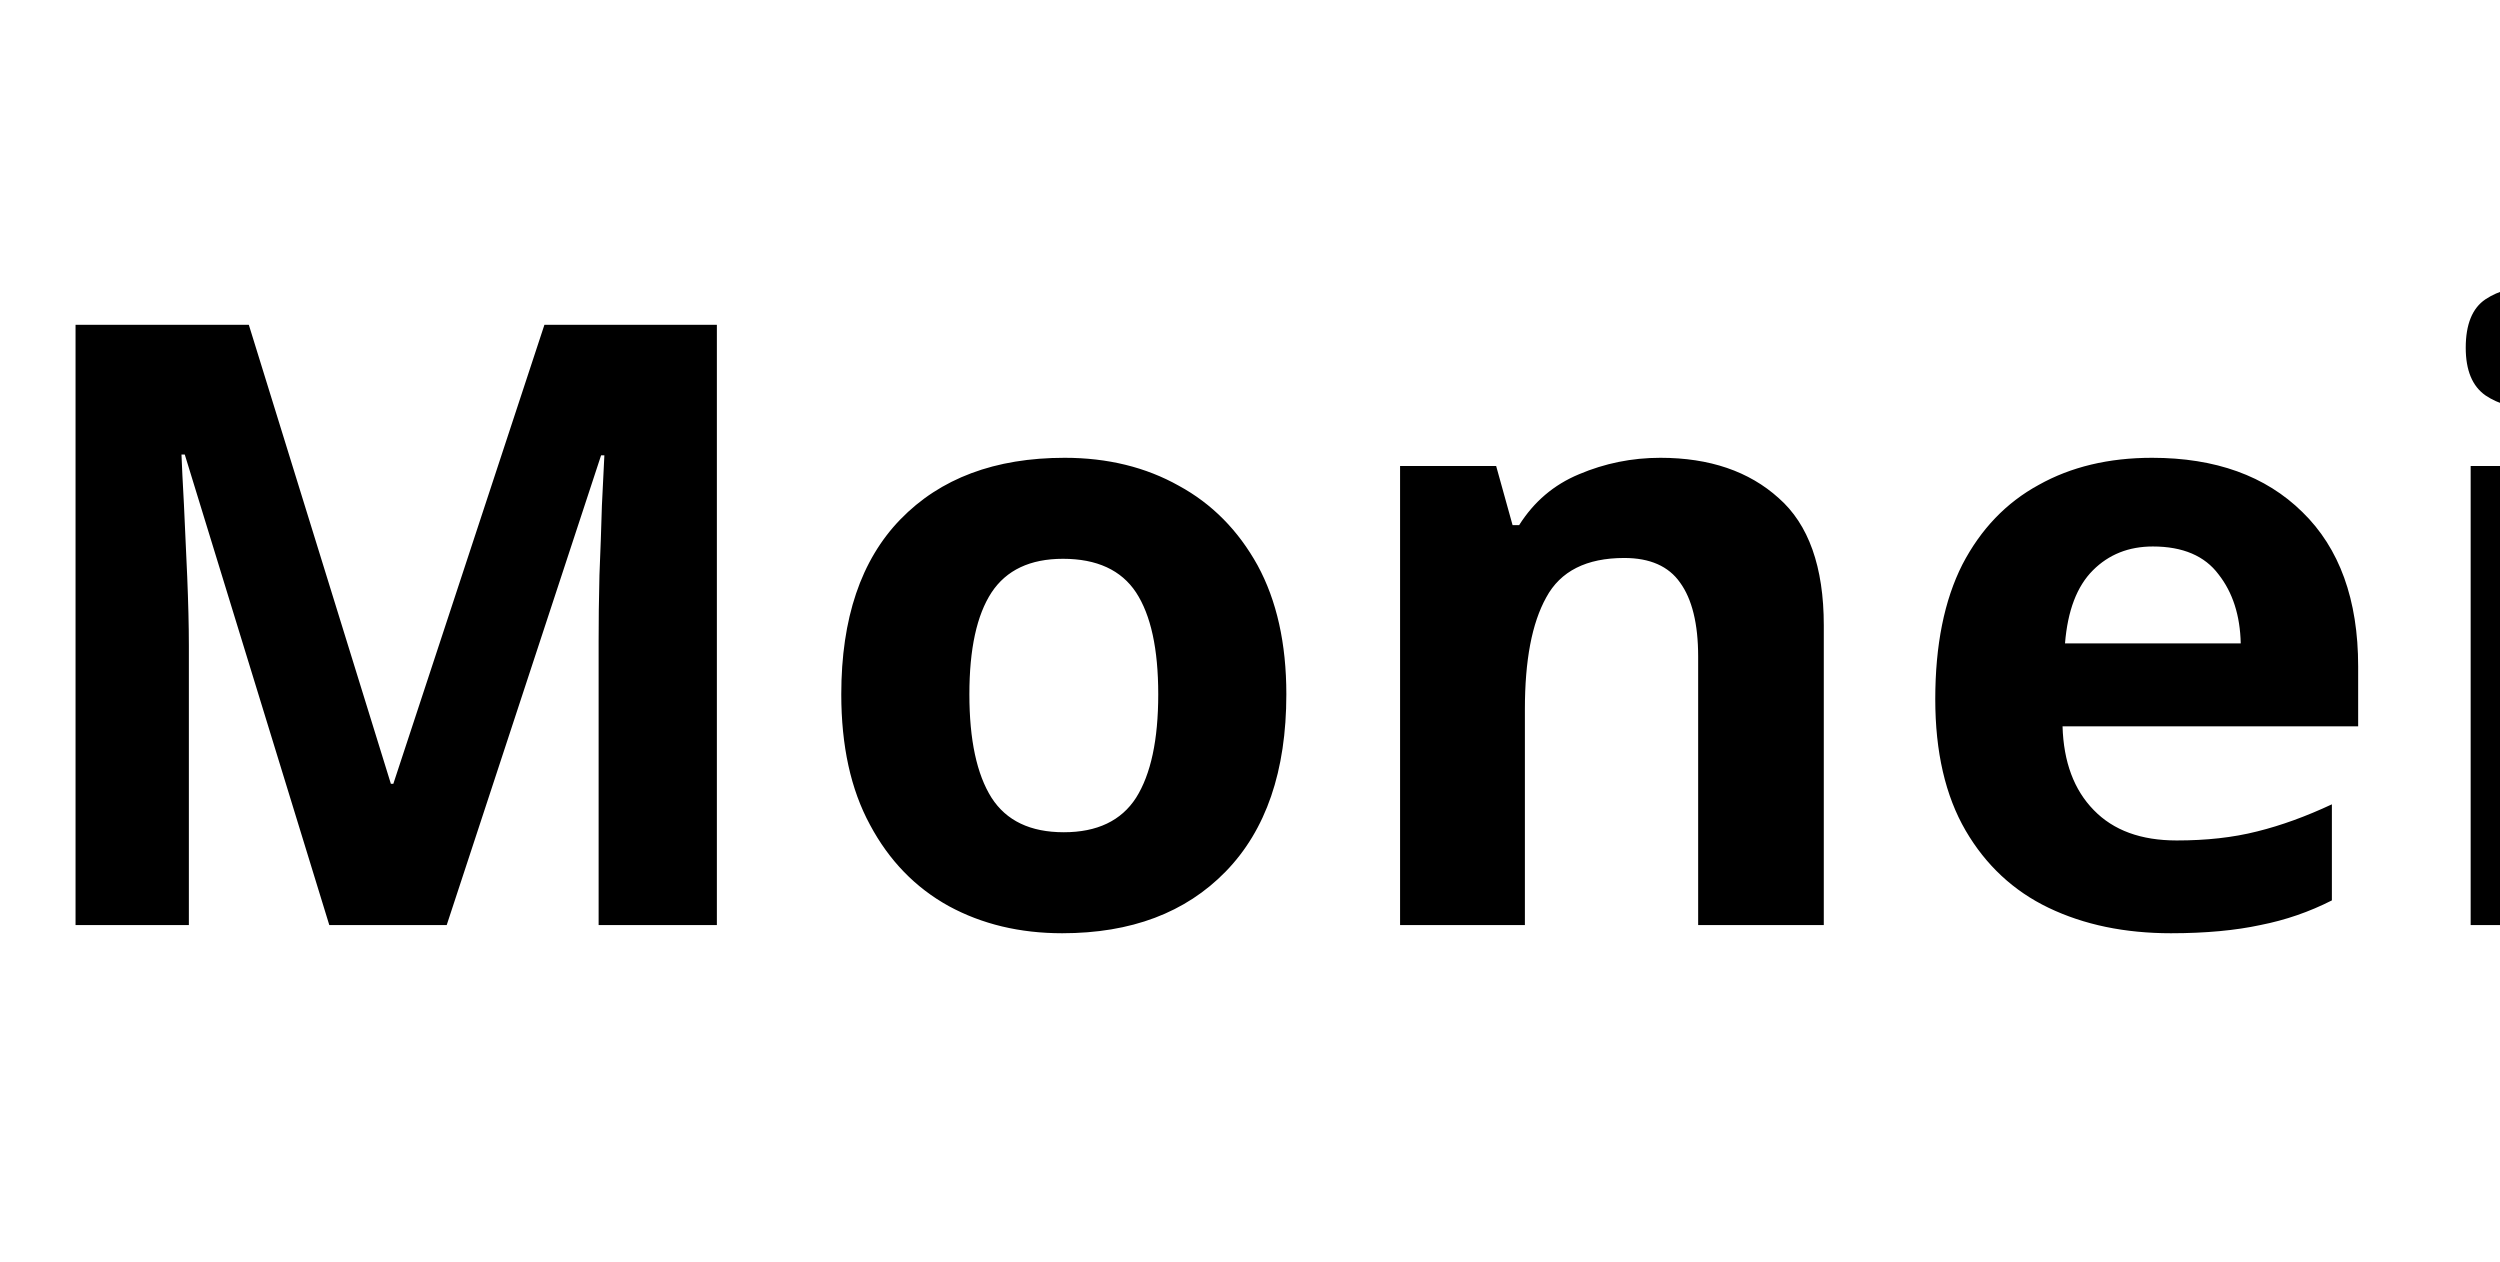
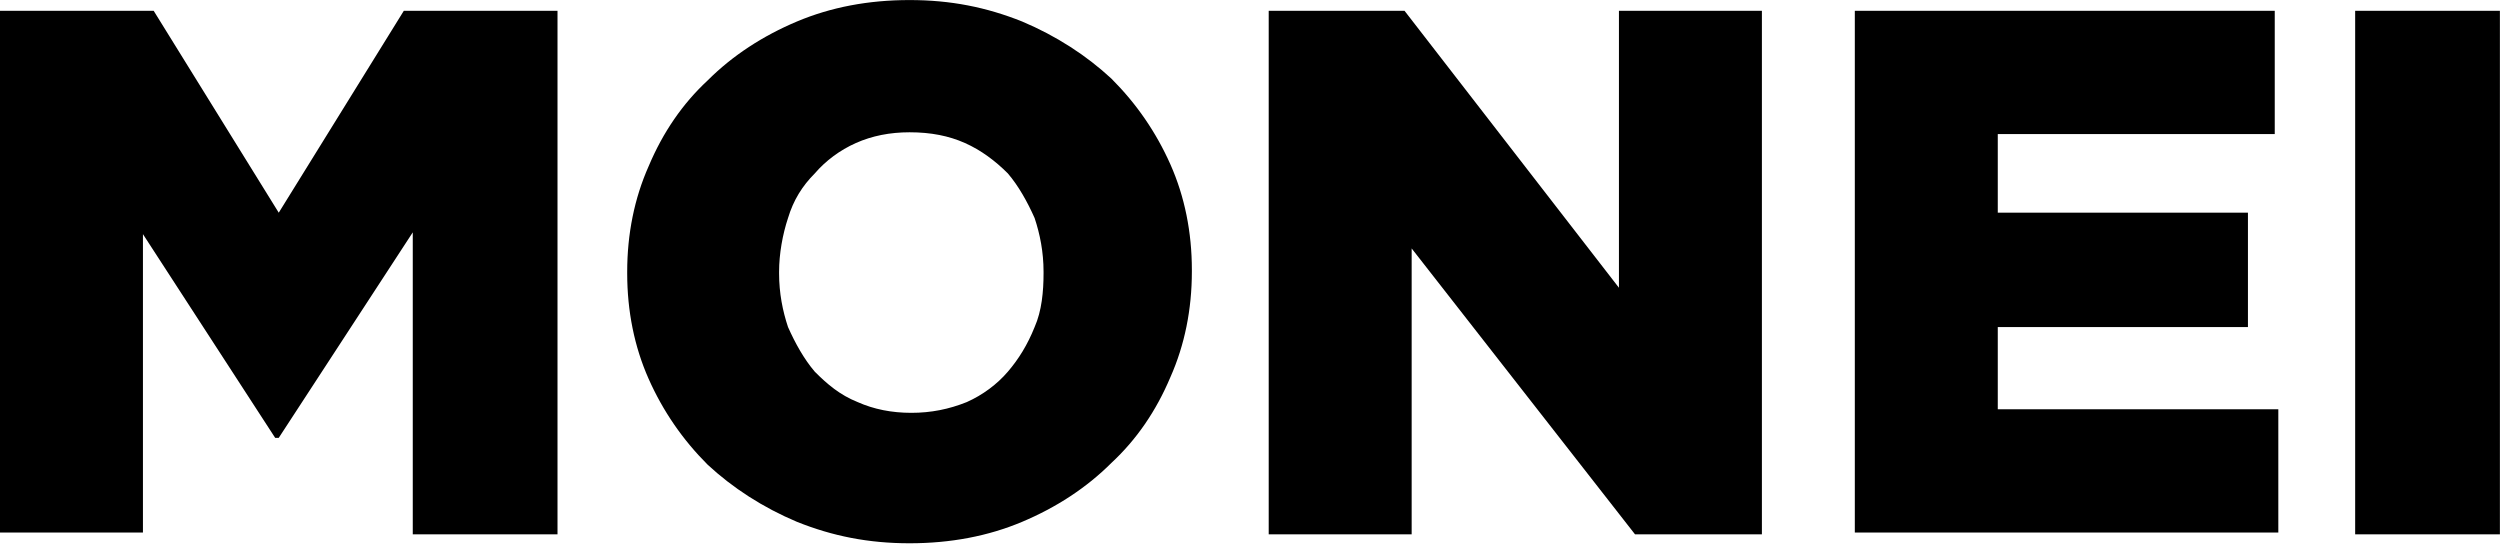
- <svg xmlns="http://www.w3.org/2000/svg" viewBox="0 0 47.57 24" role="img" aria-label="Monei" fill="currentColor">
-   <text x="0" y="17.6" font-family="Geist, ui-sans-serif, system-ui, sans-serif" font-size="16" font-weight="600" letter-spacing="0.2" textLength="47.57" lengthAdjust="spacingAndGlyphs">Monei</text>
+ <svg xmlns="http://www.w3.org/2000/svg" viewBox="0 0 110.43 24" role="img" aria-label="Monei" fill="currentColor">
+   <g transform="scale(1.019541) translate(-0.62 -0.23)">
+     <g transform="scale(0.774194) translate(0 0)">
+       <path d="M.8.9h8.6l7 11.3 7-11.3H32v29.3h-8.1V13.3l-7.5 11.5h-.2L8.8 13.4v16.7h-8V.9zm51 22.5c1.1 0 2.1-.2 3.1-.6.9-.4 1.7-1 2.3-1.7s1.1-1.5 1.5-2.5c.4-.9.5-2 .5-3v-.1c0-1.1-.2-2.1-.5-3-.4-.9-.9-1.8-1.5-2.5-.7-.7-1.5-1.3-2.4-1.7-.9-.4-1.9-.6-3.1-.6-1.1 0-2.1.2-3 .6-.9.4-1.7 1-2.3 1.7-.7.7-1.2 1.5-1.5 2.5-.3.9-.5 2-.5 3v.1c0 1.1.2 2.1.5 3 .4.9.9 1.8 1.5 2.5.7.7 1.4 1.3 2.4 1.7.9.4 1.9.6 3 .6zm-.1 7.3c-2.3 0-4.3-.4-6.3-1.2-1.9-.8-3.6-1.9-5-3.2-1.4-1.4-2.5-3-3.3-4.8s-1.2-3.8-1.2-5.9v-.1c0-2.1.4-4.1 1.2-5.9.8-1.9 1.9-3.5 3.3-4.8 1.4-1.4 3.1-2.5 5-3.3s4-1.2 6.3-1.2S56 .7 58 1.5c1.9.8 3.6 1.9 5 3.2 1.4 1.4 2.5 3 3.3 4.8s1.2 3.8 1.2 5.9v.1c0 2.1-.4 4.1-1.2 5.9-.8 1.9-1.9 3.5-3.3 4.8-1.4 1.4-3.1 2.5-5 3.3s-4 1.2-6.3 1.2zM71.8.9h7.6l12 15.5V.9h8v29.3h-7.1l-12.5-16v16h-8V.9zm32.8 0h23.5v6.9h-15.5v4.4h14v6.4h-14v4.6h15.7v6.9h-23.7V.9zm28 0h8.1v29.3h-8.1V.9z" fill="currentColor" />
+     </g>
+   </g>
</svg>
